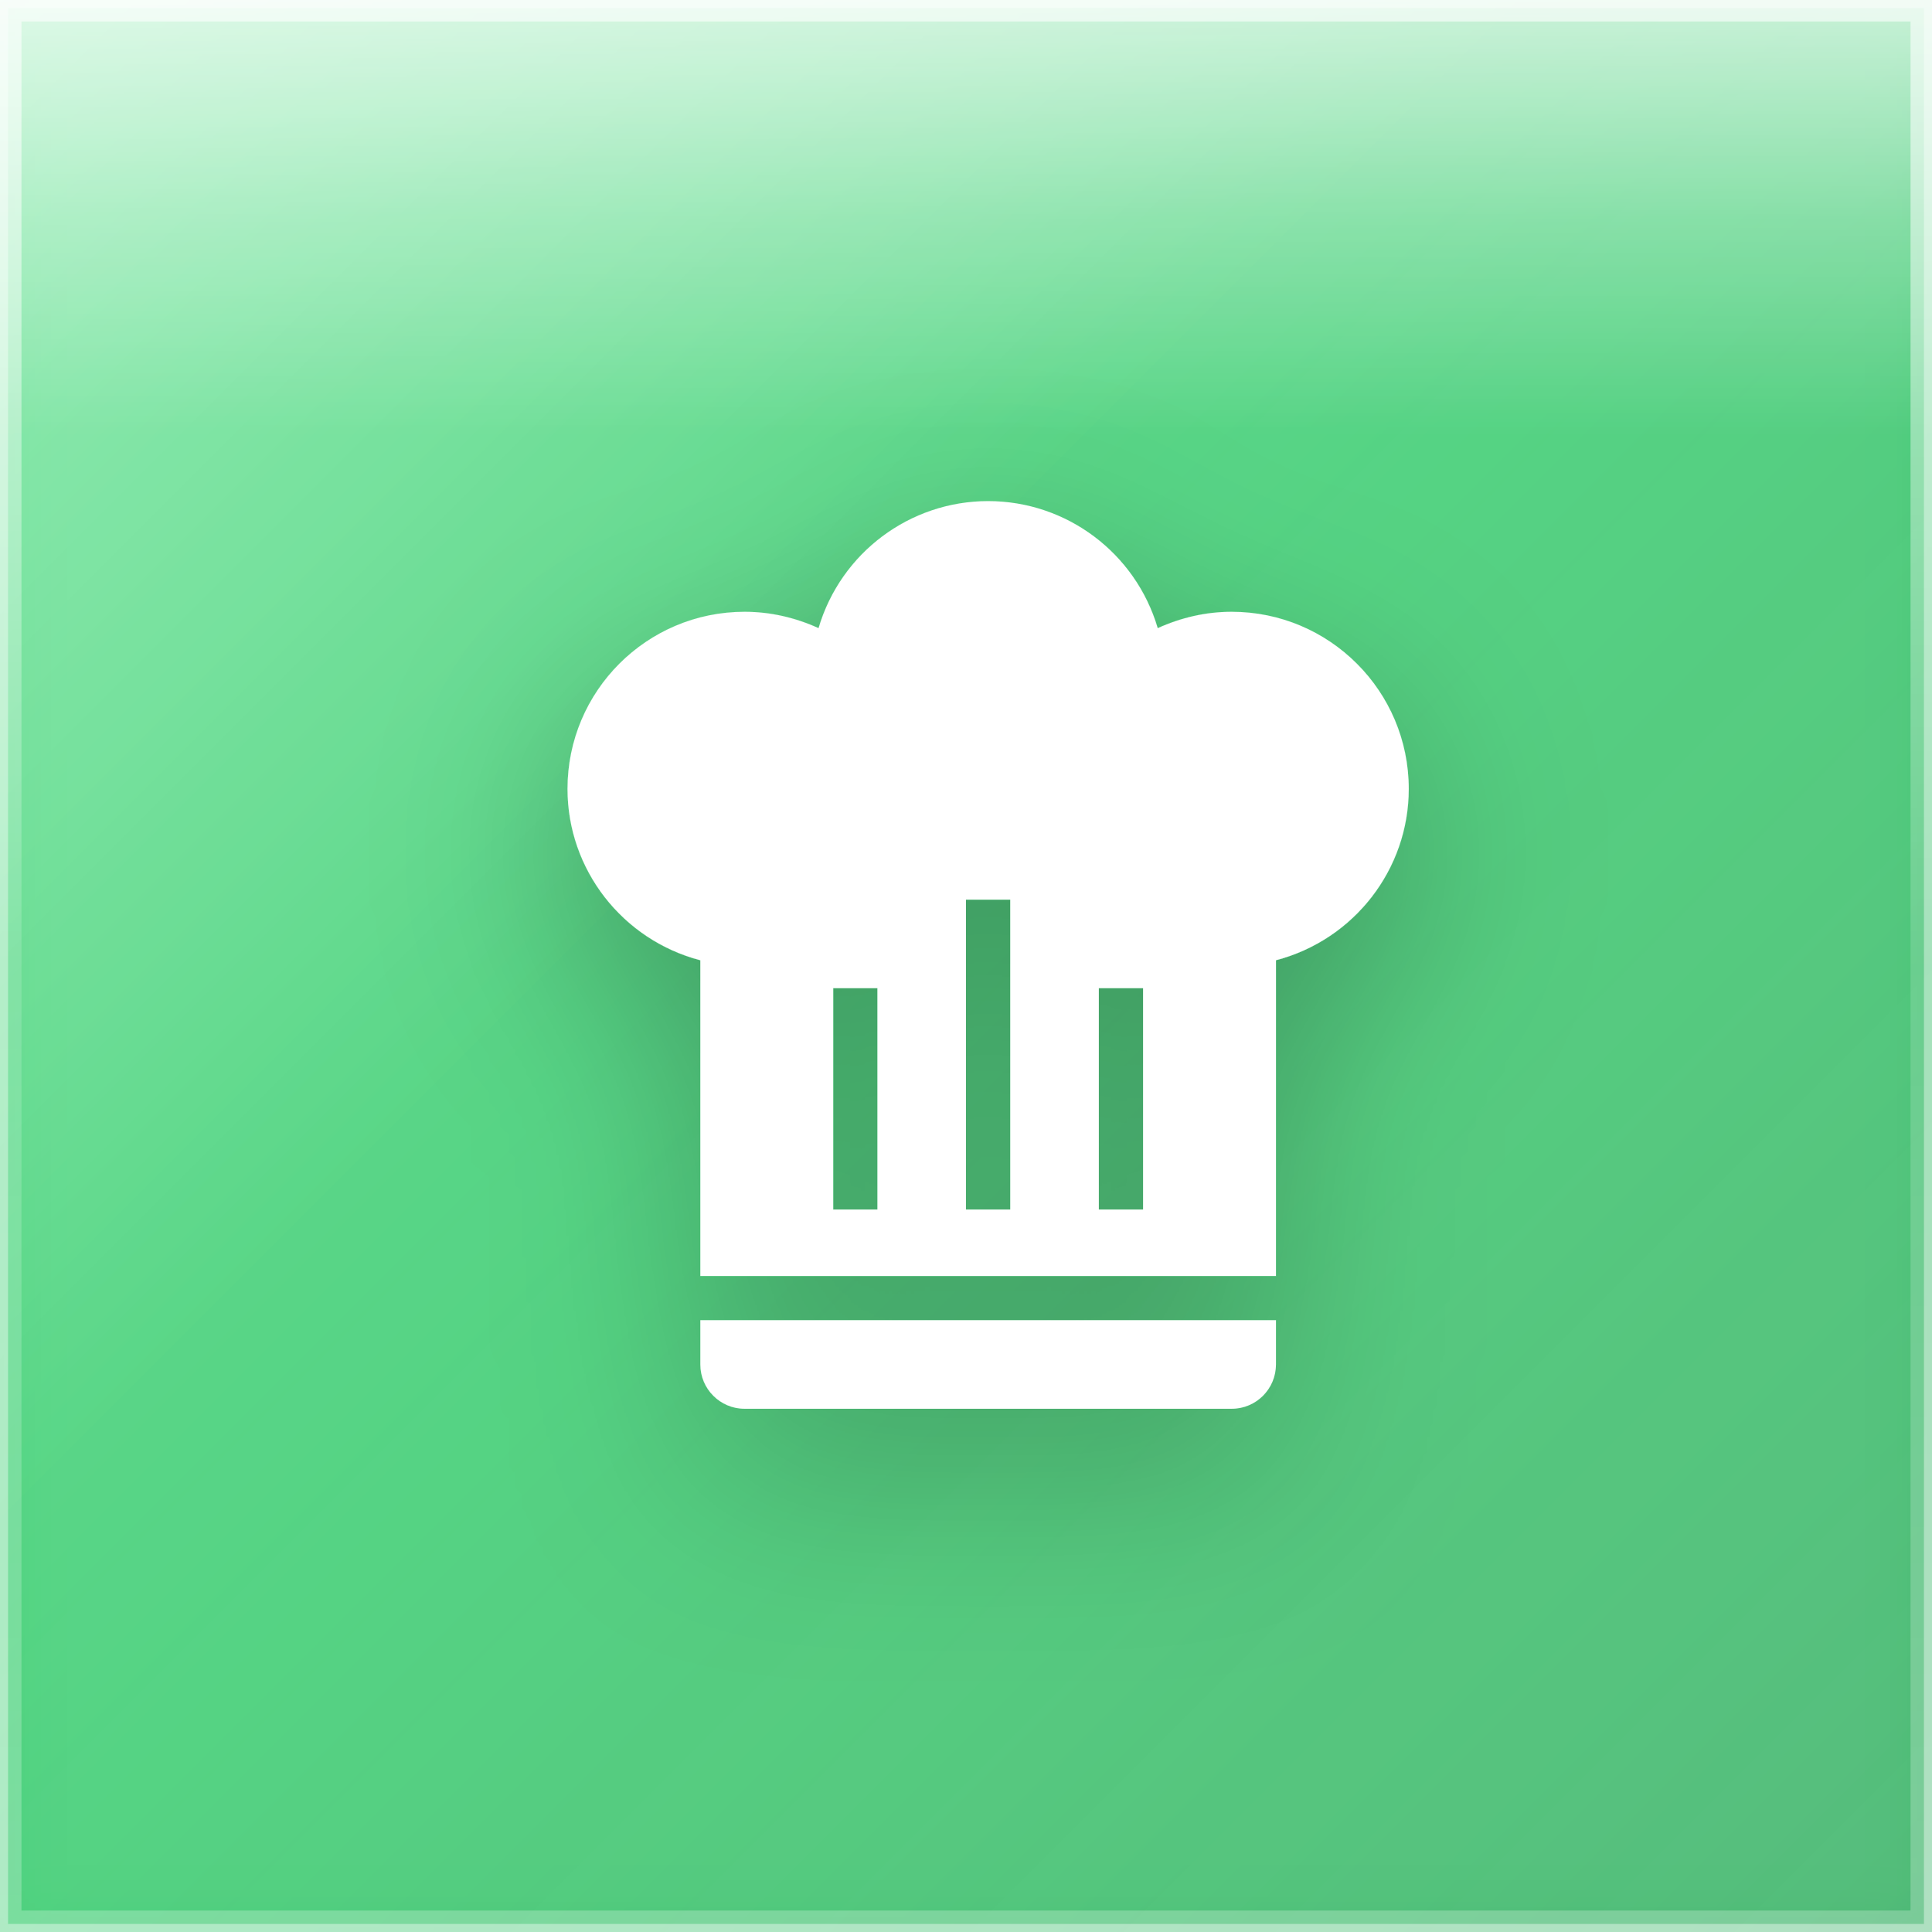
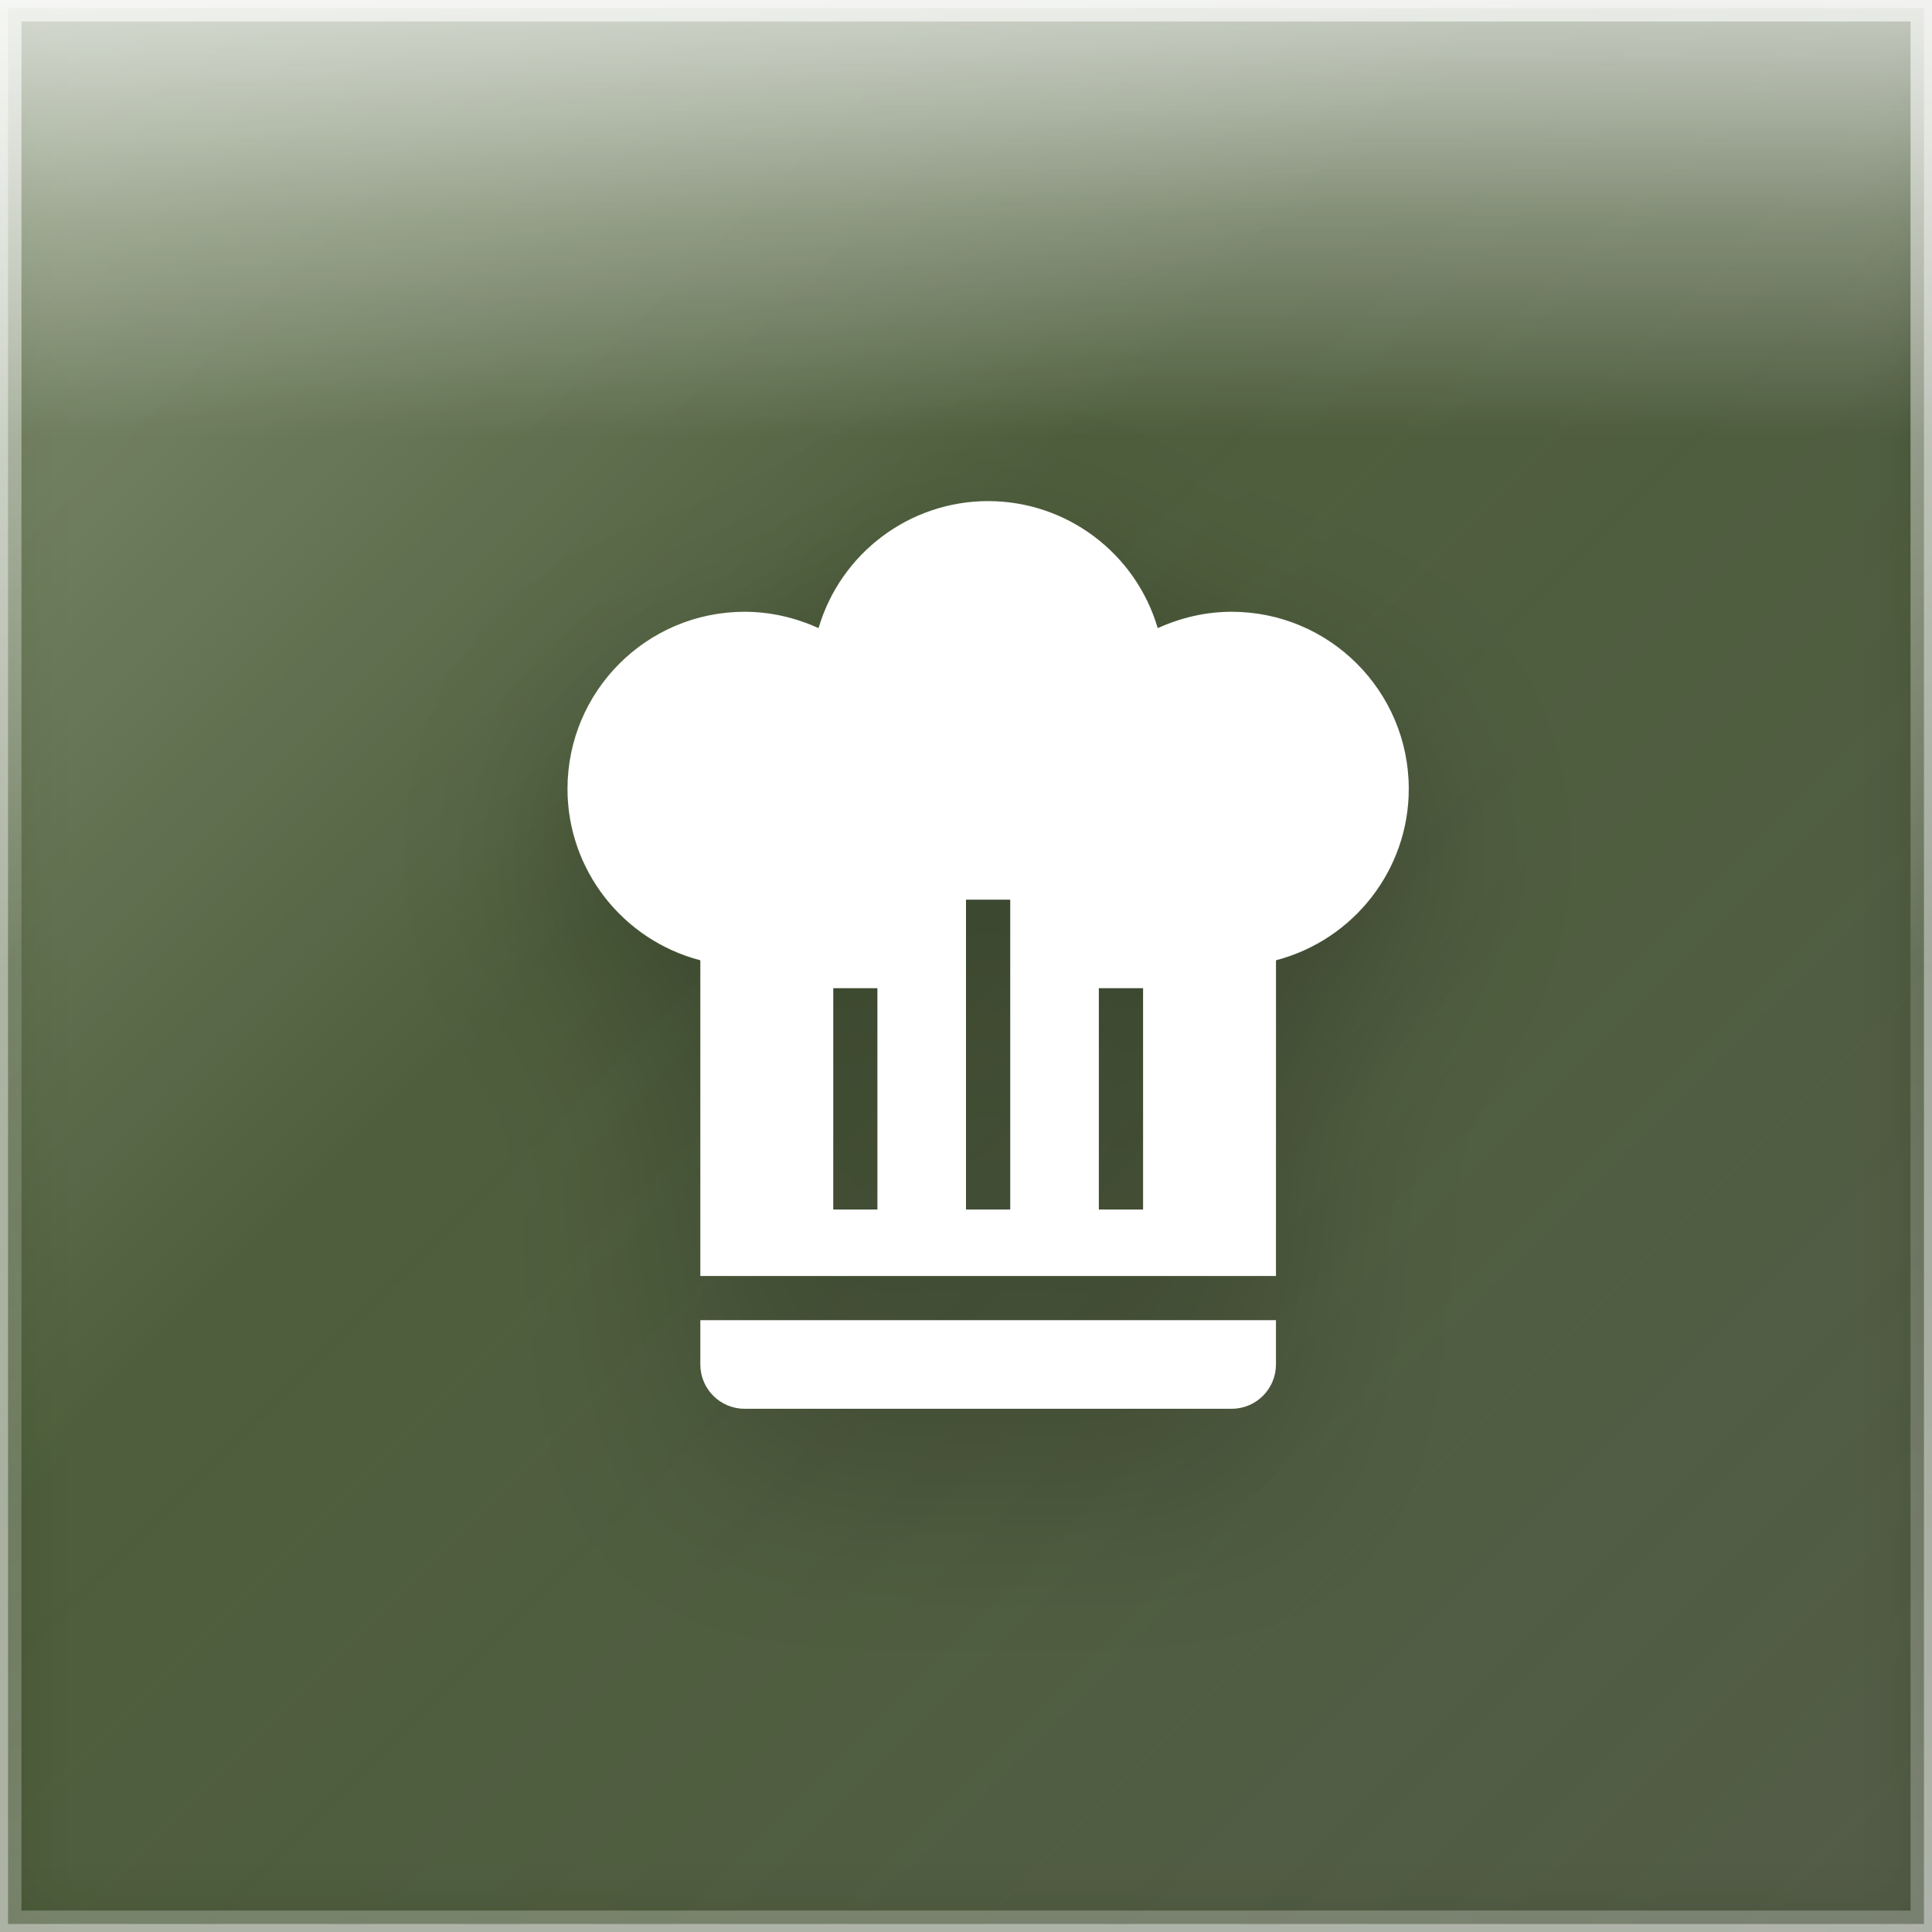
<svg xmlns="http://www.w3.org/2000/svg" width="180" height="180" viewBox="0 0 180 180">
  <defs>
    <linearGradient id="greenBase" x1="0%" y1="0%" x2="100%" y2="100%">
-       <stop offset="0%" style="stop-color:#4ADE80" />
-       <stop offset="50%" style="stop-color:#22C55E" />
-       <stop offset="100%" style="stop-color:#16A34A" />
+       <stop offset="0%" style="stop-color:#253d0a" />
+       <stop offset="50%" style="stop-color:#1a2e05" />
+       <stop offset="100%" style="stop-color:#121f03" />
    </linearGradient>
    <linearGradient id="glassGradient" x1="0%" y1="0%" x2="100%" y2="100%">
      <stop offset="0%" style="stop-color:rgba(255,255,255,0.35)" />
      <stop offset="40%" style="stop-color:rgba(255,255,255,0.12)" />
      <stop offset="100%" style="stop-color:rgba(255,255,255,0.18)" />
    </linearGradient>
    <linearGradient id="specularHighlight" x1="50%" y1="0%" x2="50%" y2="100%">
      <stop offset="0%" style="stop-color:rgba(255,255,255,0.7)" />
      <stop offset="25%" style="stop-color:rgba(255,255,255,0.3)" />
      <stop offset="50%" style="stop-color:rgba(255,255,255,0)" />
    </linearGradient>
    <linearGradient id="edgeHighlight" x1="50%" y1="0%" x2="50%" y2="100%">
      <stop offset="0%" style="stop-color:rgba(255,255,255,0.6)" />
      <stop offset="50%" style="stop-color:rgba(255,255,255,0.15)" />
      <stop offset="100%" style="stop-color:rgba(255,255,255,0.25)" />
    </linearGradient>
    <filter id="innerGlow" x="-50%" y="-50%" width="200%" height="200%">
      <feGaussianBlur stdDeviation="3.6" result="blur" />
      <feComposite in="SourceGraphic" in2="blur" operator="over" />
    </filter>
    <filter id="iconShadow" x="-30%" y="-30%" width="160%" height="160%">
      <feDropShadow dx="0" dy="3.6" stdDeviation="4.5" flood-color="rgba(0,0,0,0.35)" />
      <feDropShadow dx="0" dy="1.44" stdDeviation="2.16" flood-color="rgba(0,0,0,0.25)" />
    </filter>
    <clipPath id="roundedClip">
      <rect x="0" y="0" width="180" height="180" rx="0" ry="0" />
    </clipPath>
  </defs>
  <g clip-path="url(#roundedClip)">
    <rect x="0" y="0" width="180" height="180" fill="url(#greenBase)" />
    <rect x="0" y="0" width="180" height="180" fill="url(#glassGradient)" />
    <rect x="0" y="0" width="180" height="81" fill="url(#specularHighlight)" />
    <rect x="0" y="0" width="180" height="180" fill="rgba(255,255,255,0.06)" filter="url(#innerGlow)" />
  </g>
  <rect x="1" y="1" width="178" height="178" rx="0" ry="0" fill="none" stroke="url(#edgeHighlight)" stroke-width="2" />
  <rect x="0" y="0" width="180" height="180" rx="0" ry="0" fill="none" stroke="rgba(255,255,255,0.4)" stroke-width="1.5" />
  <g transform="translate(40.5, 40.5) scale(4.125)" filter="url(#iconShadow)">
    <path d="M12.5,1.5C10.73,1.5 9.17,2.67 8.67,4.37C8.14,4.13 7.58,4 7,4A4,4 0 0,0 3,8C3,9.82 4.24,11.41 6,11.87V19H19V11.87C20.76,11.41 22,9.82 22,8A4,4 0 0,0 18,4C17.42,4 16.86,4.13 16.33,4.37C15.83,2.67 14.27,1.5 12.5,1.5M12,10.5H13V17.5H12V10.5M9,12.5H10V17.5H9V12.5M15,12.5H16V17.5H15V12.5M6,20V21A1,1 0 0,0 7,22H18A1,1 0 0,0 19,21V20H6Z" fill="white" fill-rule="evenodd" />
  </g>
</svg>
